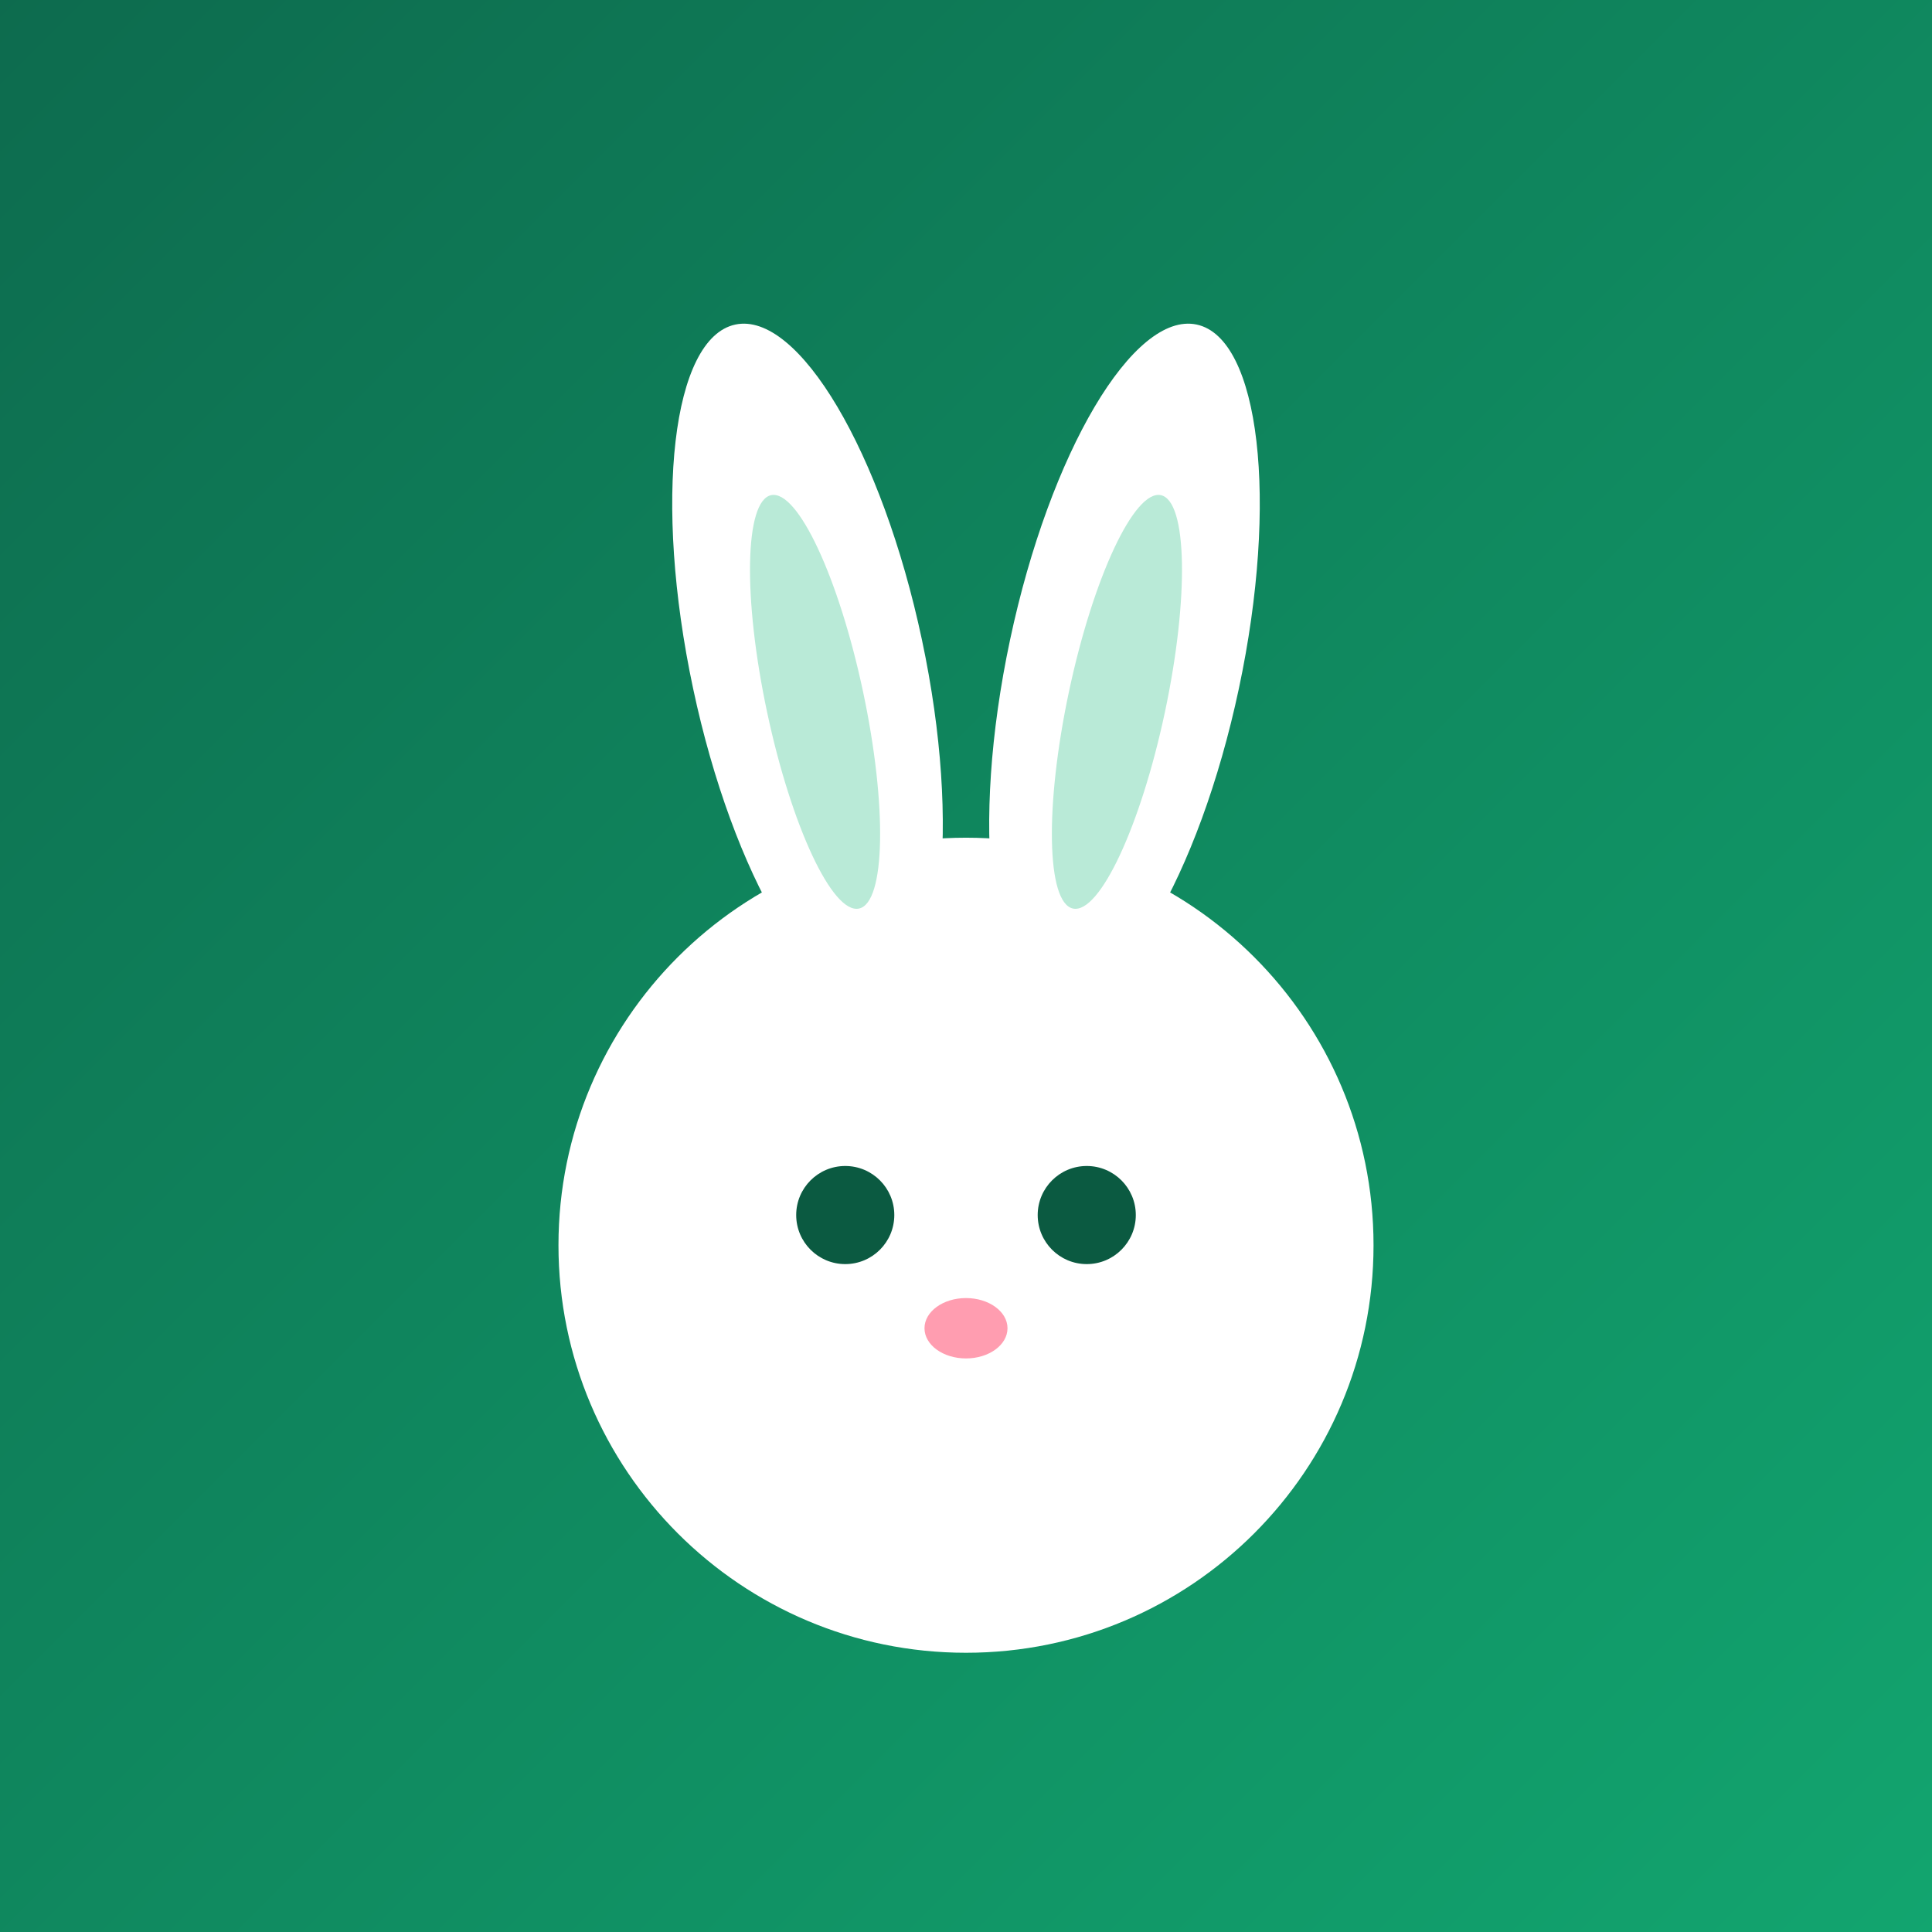
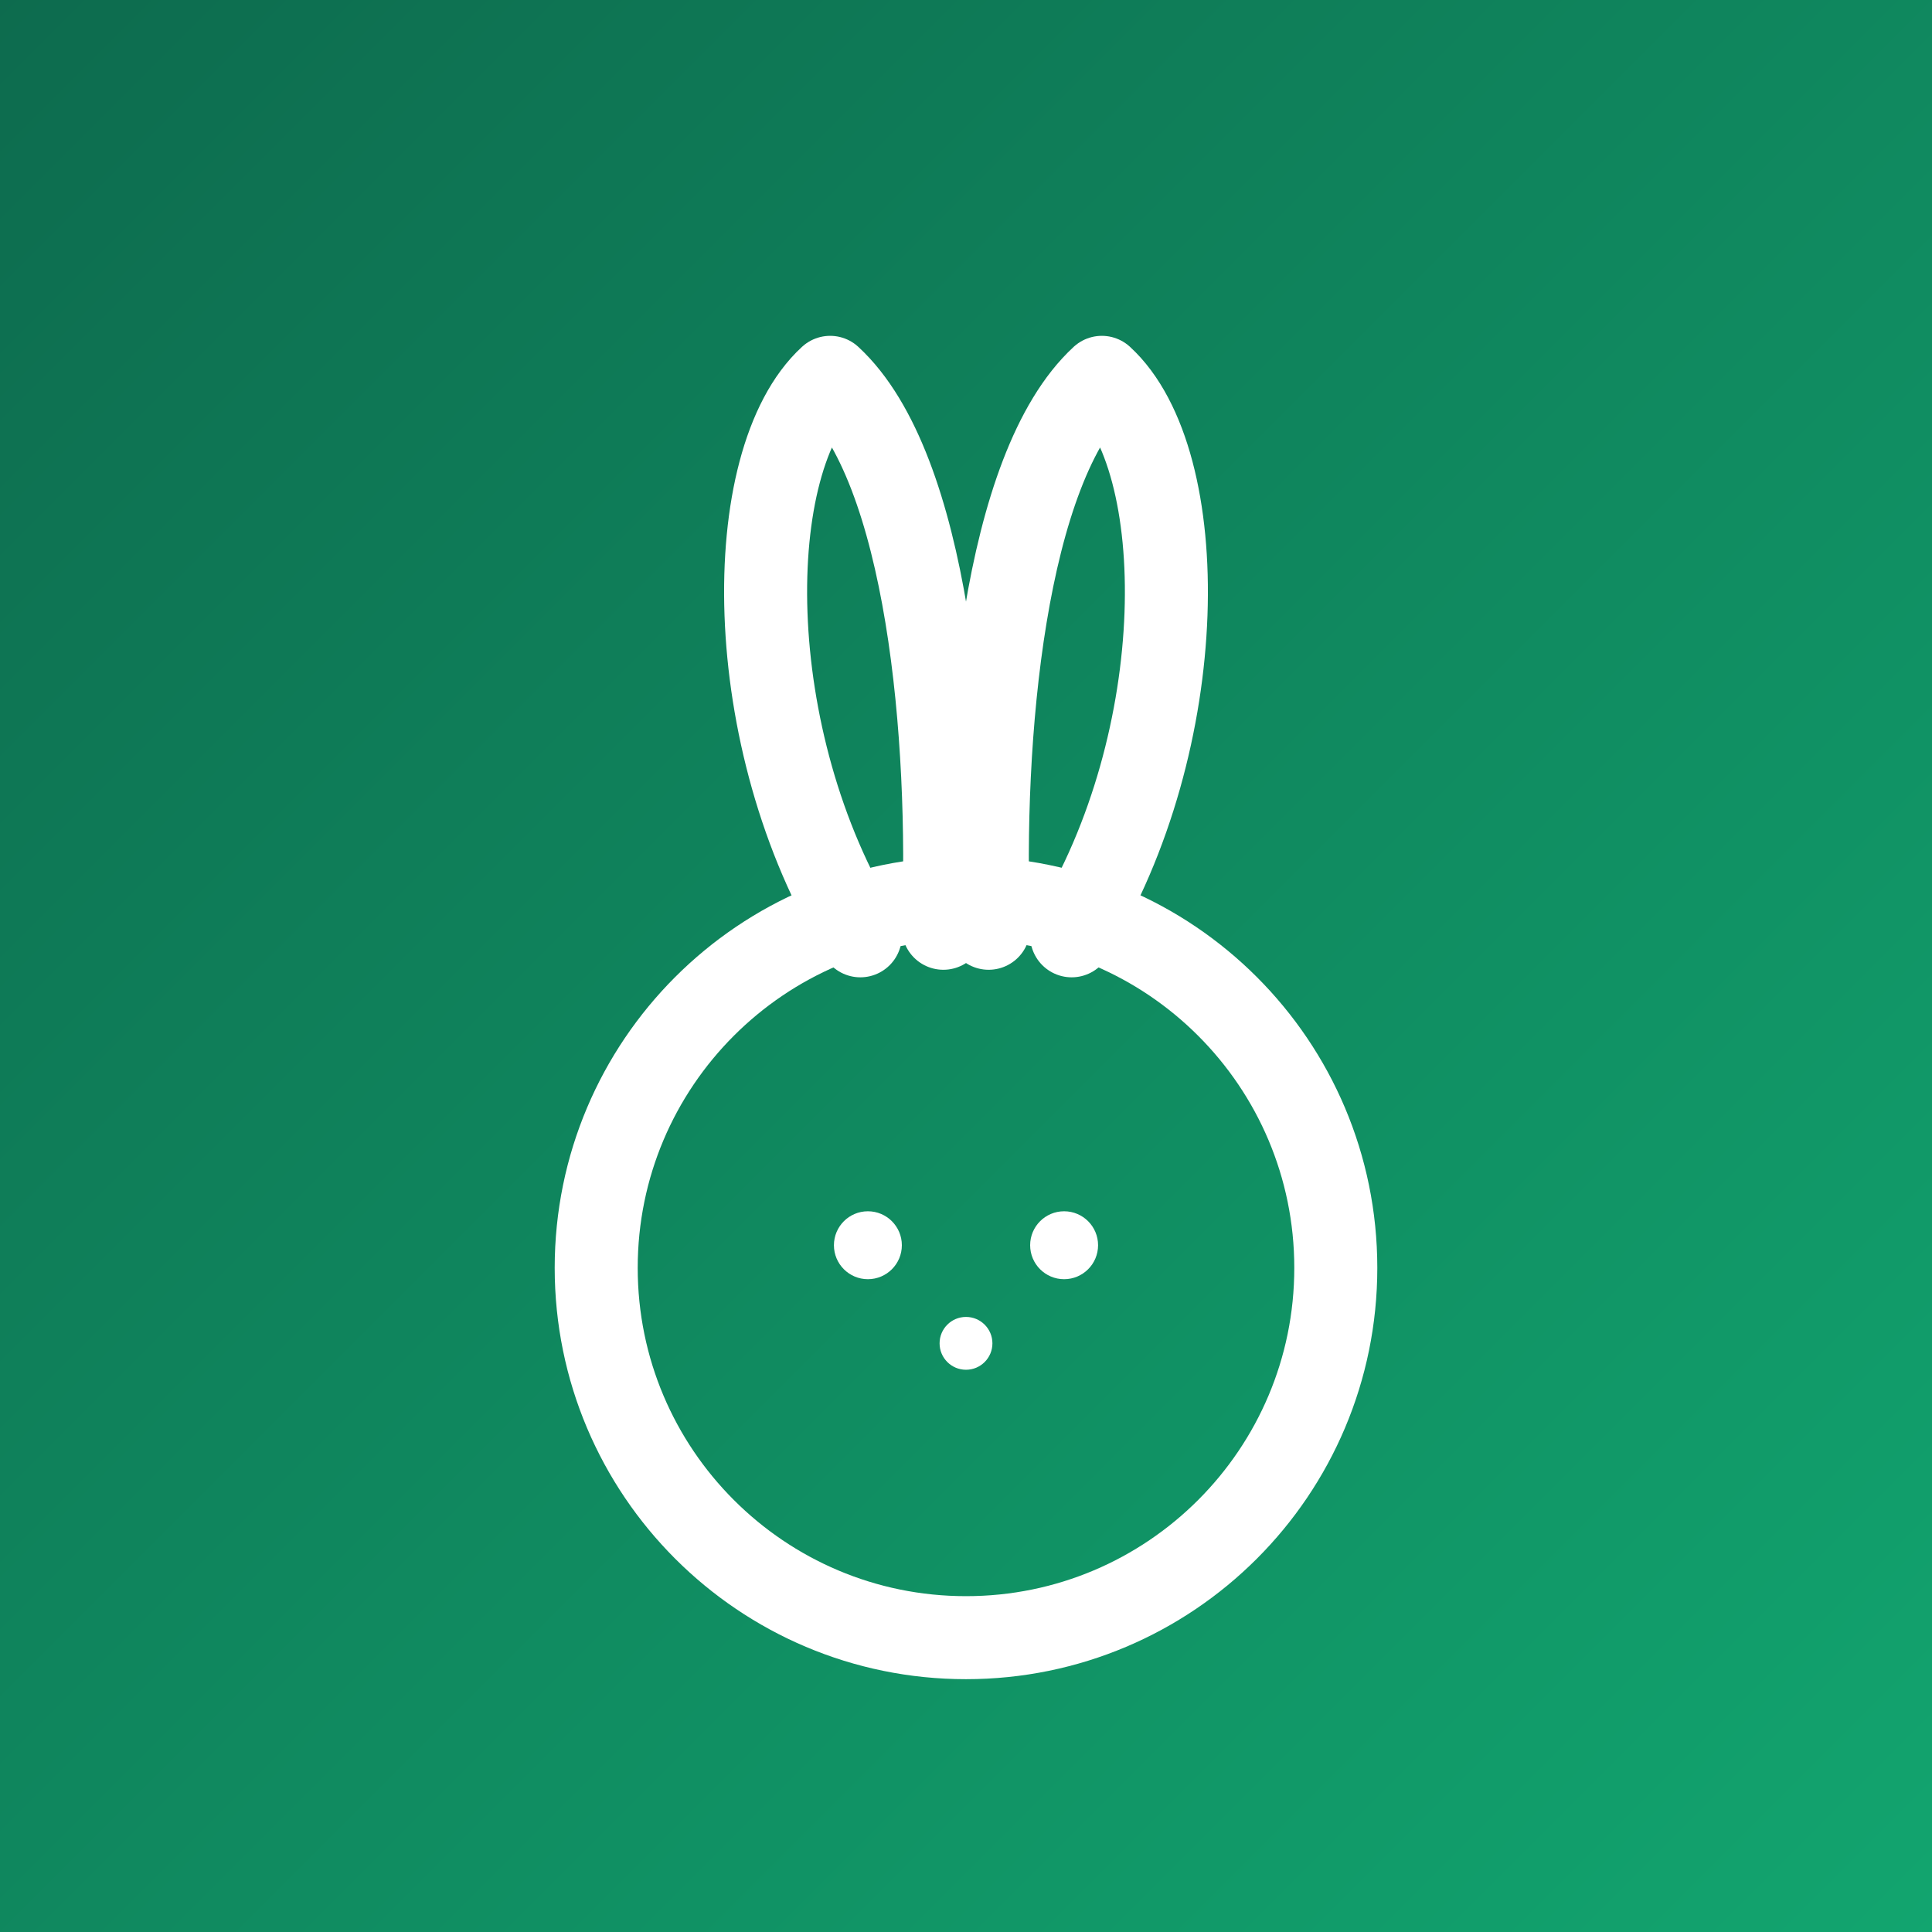
<svg xmlns="http://www.w3.org/2000/svg" width="512" height="512" viewBox="0 0 512 512" role="img" aria-label="Minha Gestão">
  <defs>
    <linearGradient id="bg" x1="0" y1="0" x2="1" y2="1">
      <stop offset="0" stop-color="#0d6b4e" />
      <stop offset="1" stop-color="#12a56f" />
    </linearGradient>
  </defs>
  <rect width="512" height="512" fill="url(#bg)" />
+   <g fill="none" stroke="#ffffff" stroke-width="22" stroke-linejoin="round" stroke-linecap="round">
+     <circle cx="256" cy="336" r="98" />
+     <path d="M228 248 C 196 196, 196 122, 220 100 C 246 124, 252 196, 250 246" />
+     <path d="M284 248 C 316 196, 316 122, 292 100 C 266 124, 260 196, 262 246" />
+   </g>
  <g fill="#ffffff">
-     <ellipse cx="214" cy="176" rx="31" ry="92" transform="rotate(-12 214 176)" />
-     <ellipse cx="298" cy="176" rx="31" ry="92" transform="rotate(12 298 176)" />
-     <circle cx="256" cy="330" r="108" />
+     <circle cx="230" cy="330" r="9" />
+     <circle cx="282" cy="330" r="9" />
+     <circle cx="256" cy="356" r="7" />
  </g>
-   <g fill="#b9ead7">
-     <ellipse cx="216" cy="186" rx="13" ry="56" transform="rotate(-12 216 186)" />
-     <ellipse cx="296" cy="186" rx="13" ry="56" transform="rotate(12 296 186)" />
-   </g>
-   <circle cx="224" cy="322" r="13" fill="#0b5a41" />
-   <circle cx="288" cy="322" r="13" fill="#0b5a41" />
-   <ellipse cx="256" cy="352" rx="11" ry="8" fill="#ff9db0" />
</svg>
